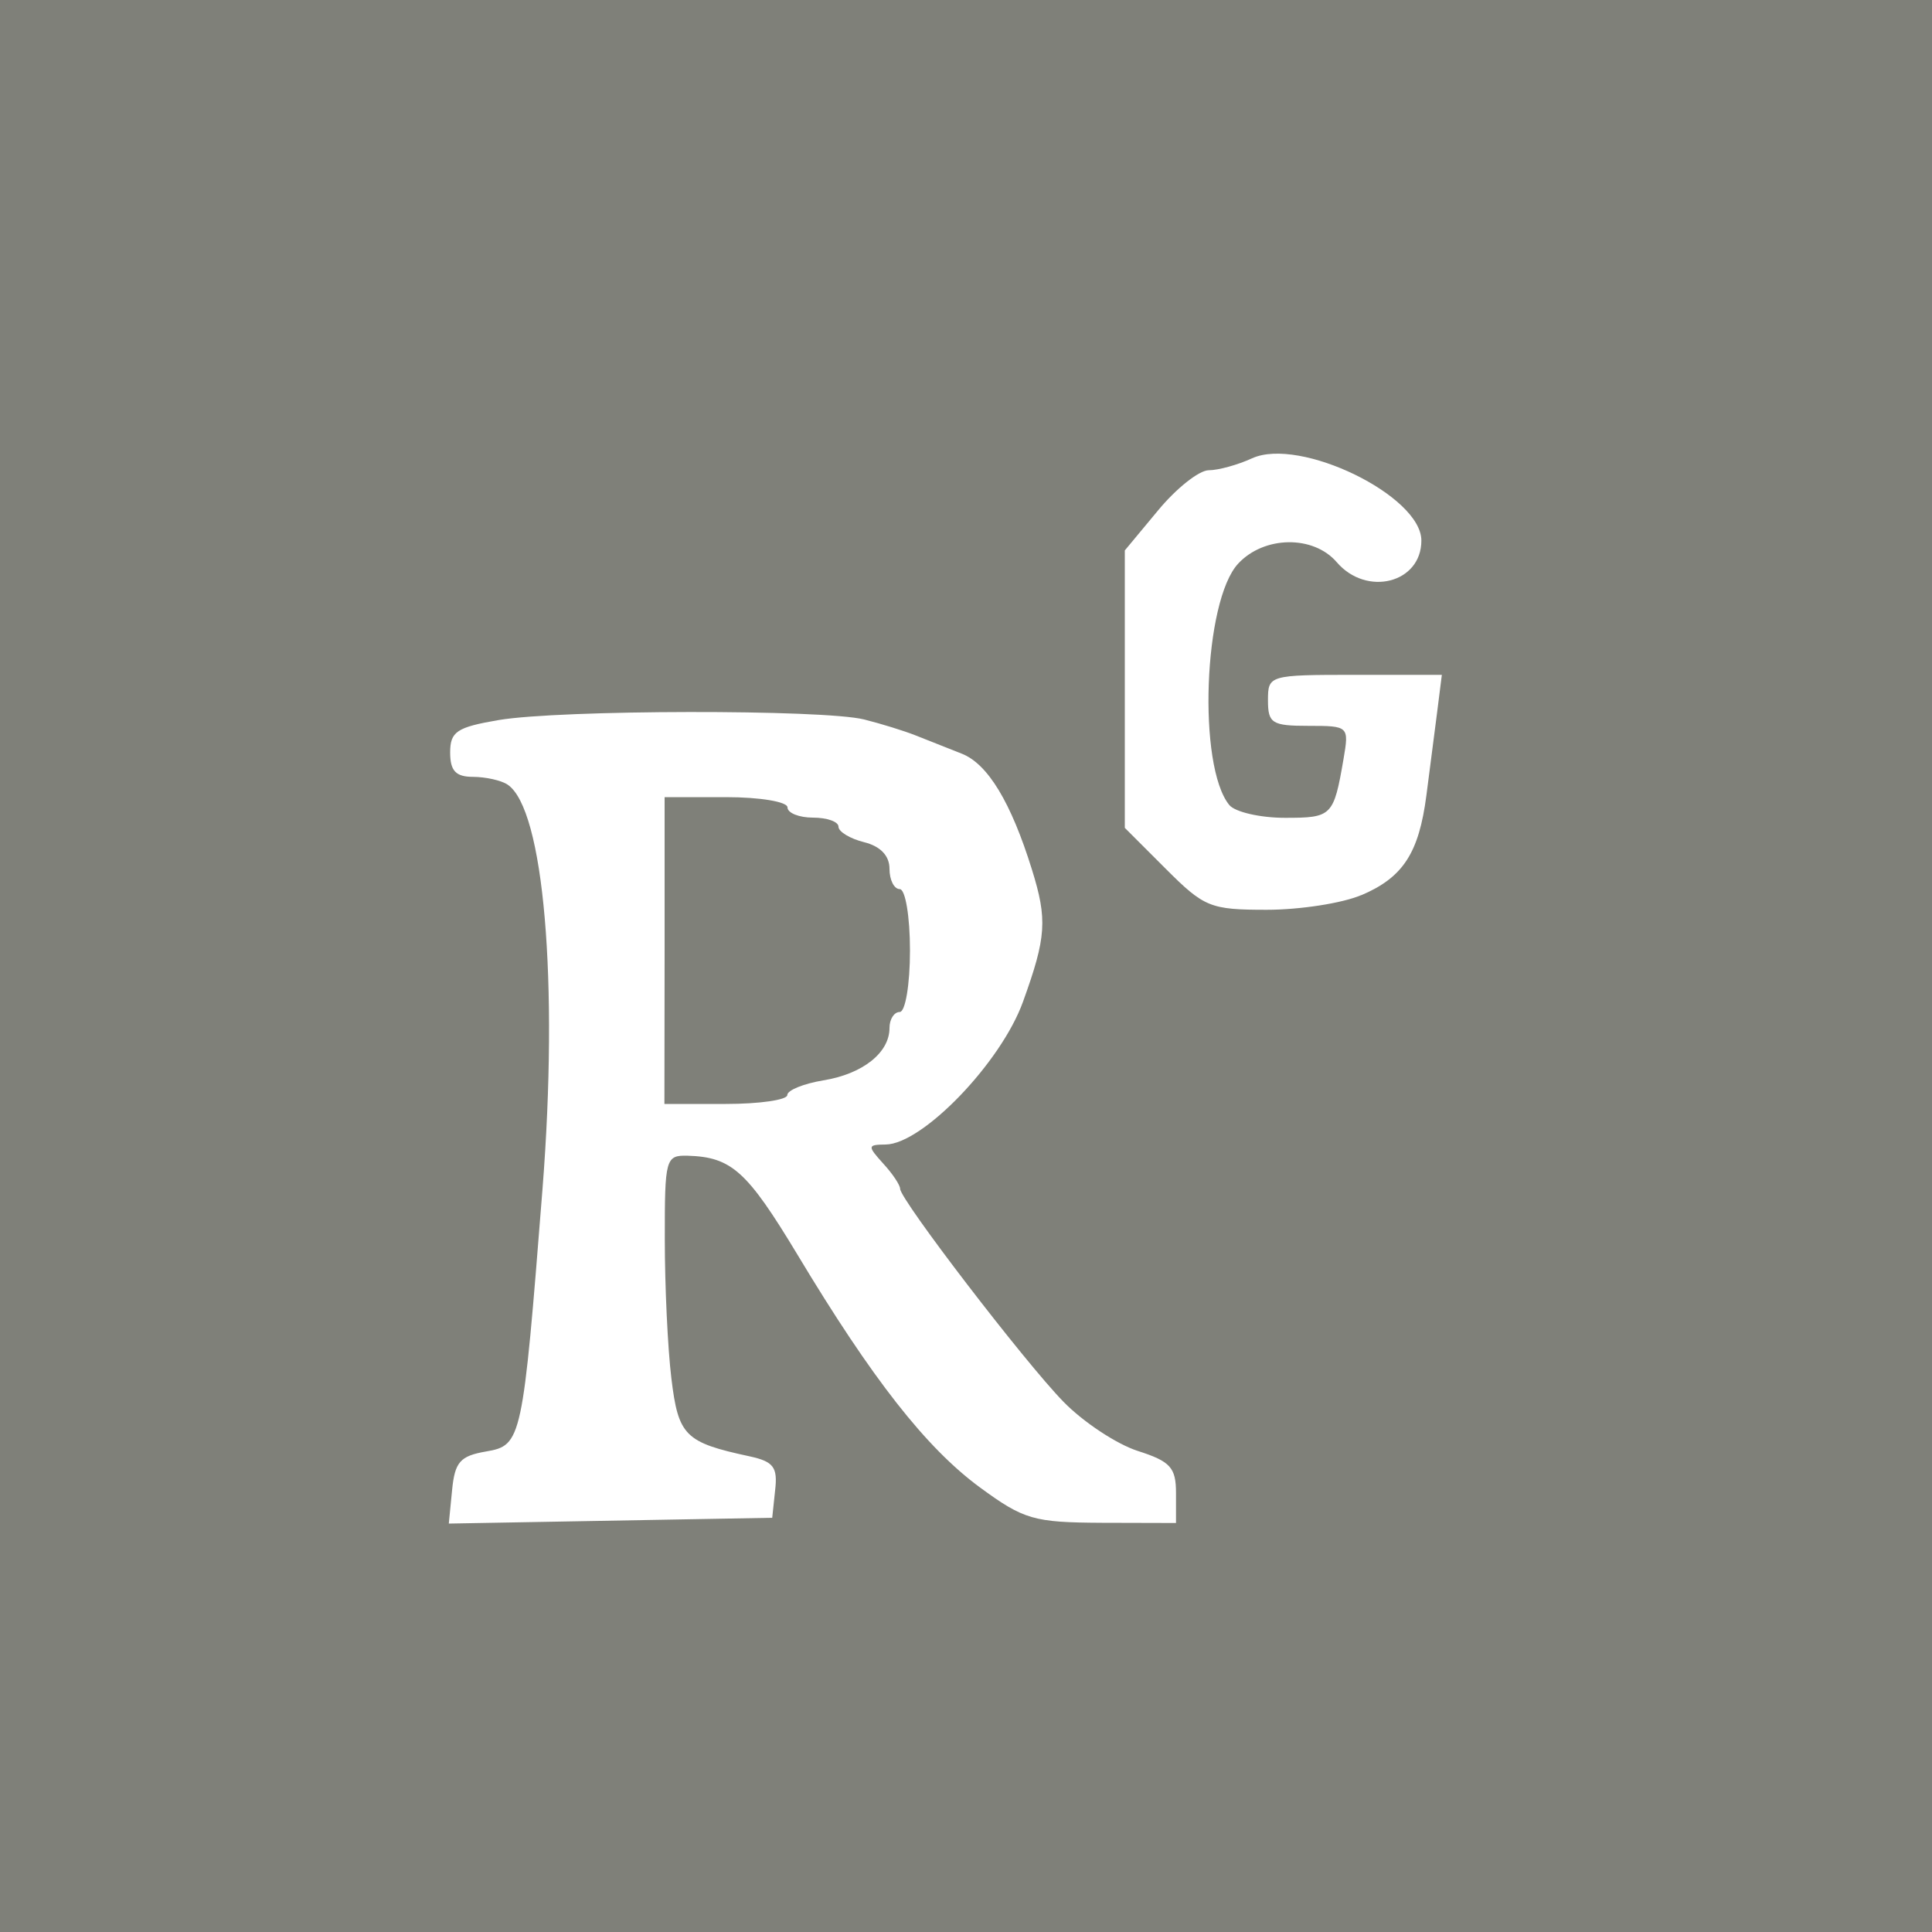
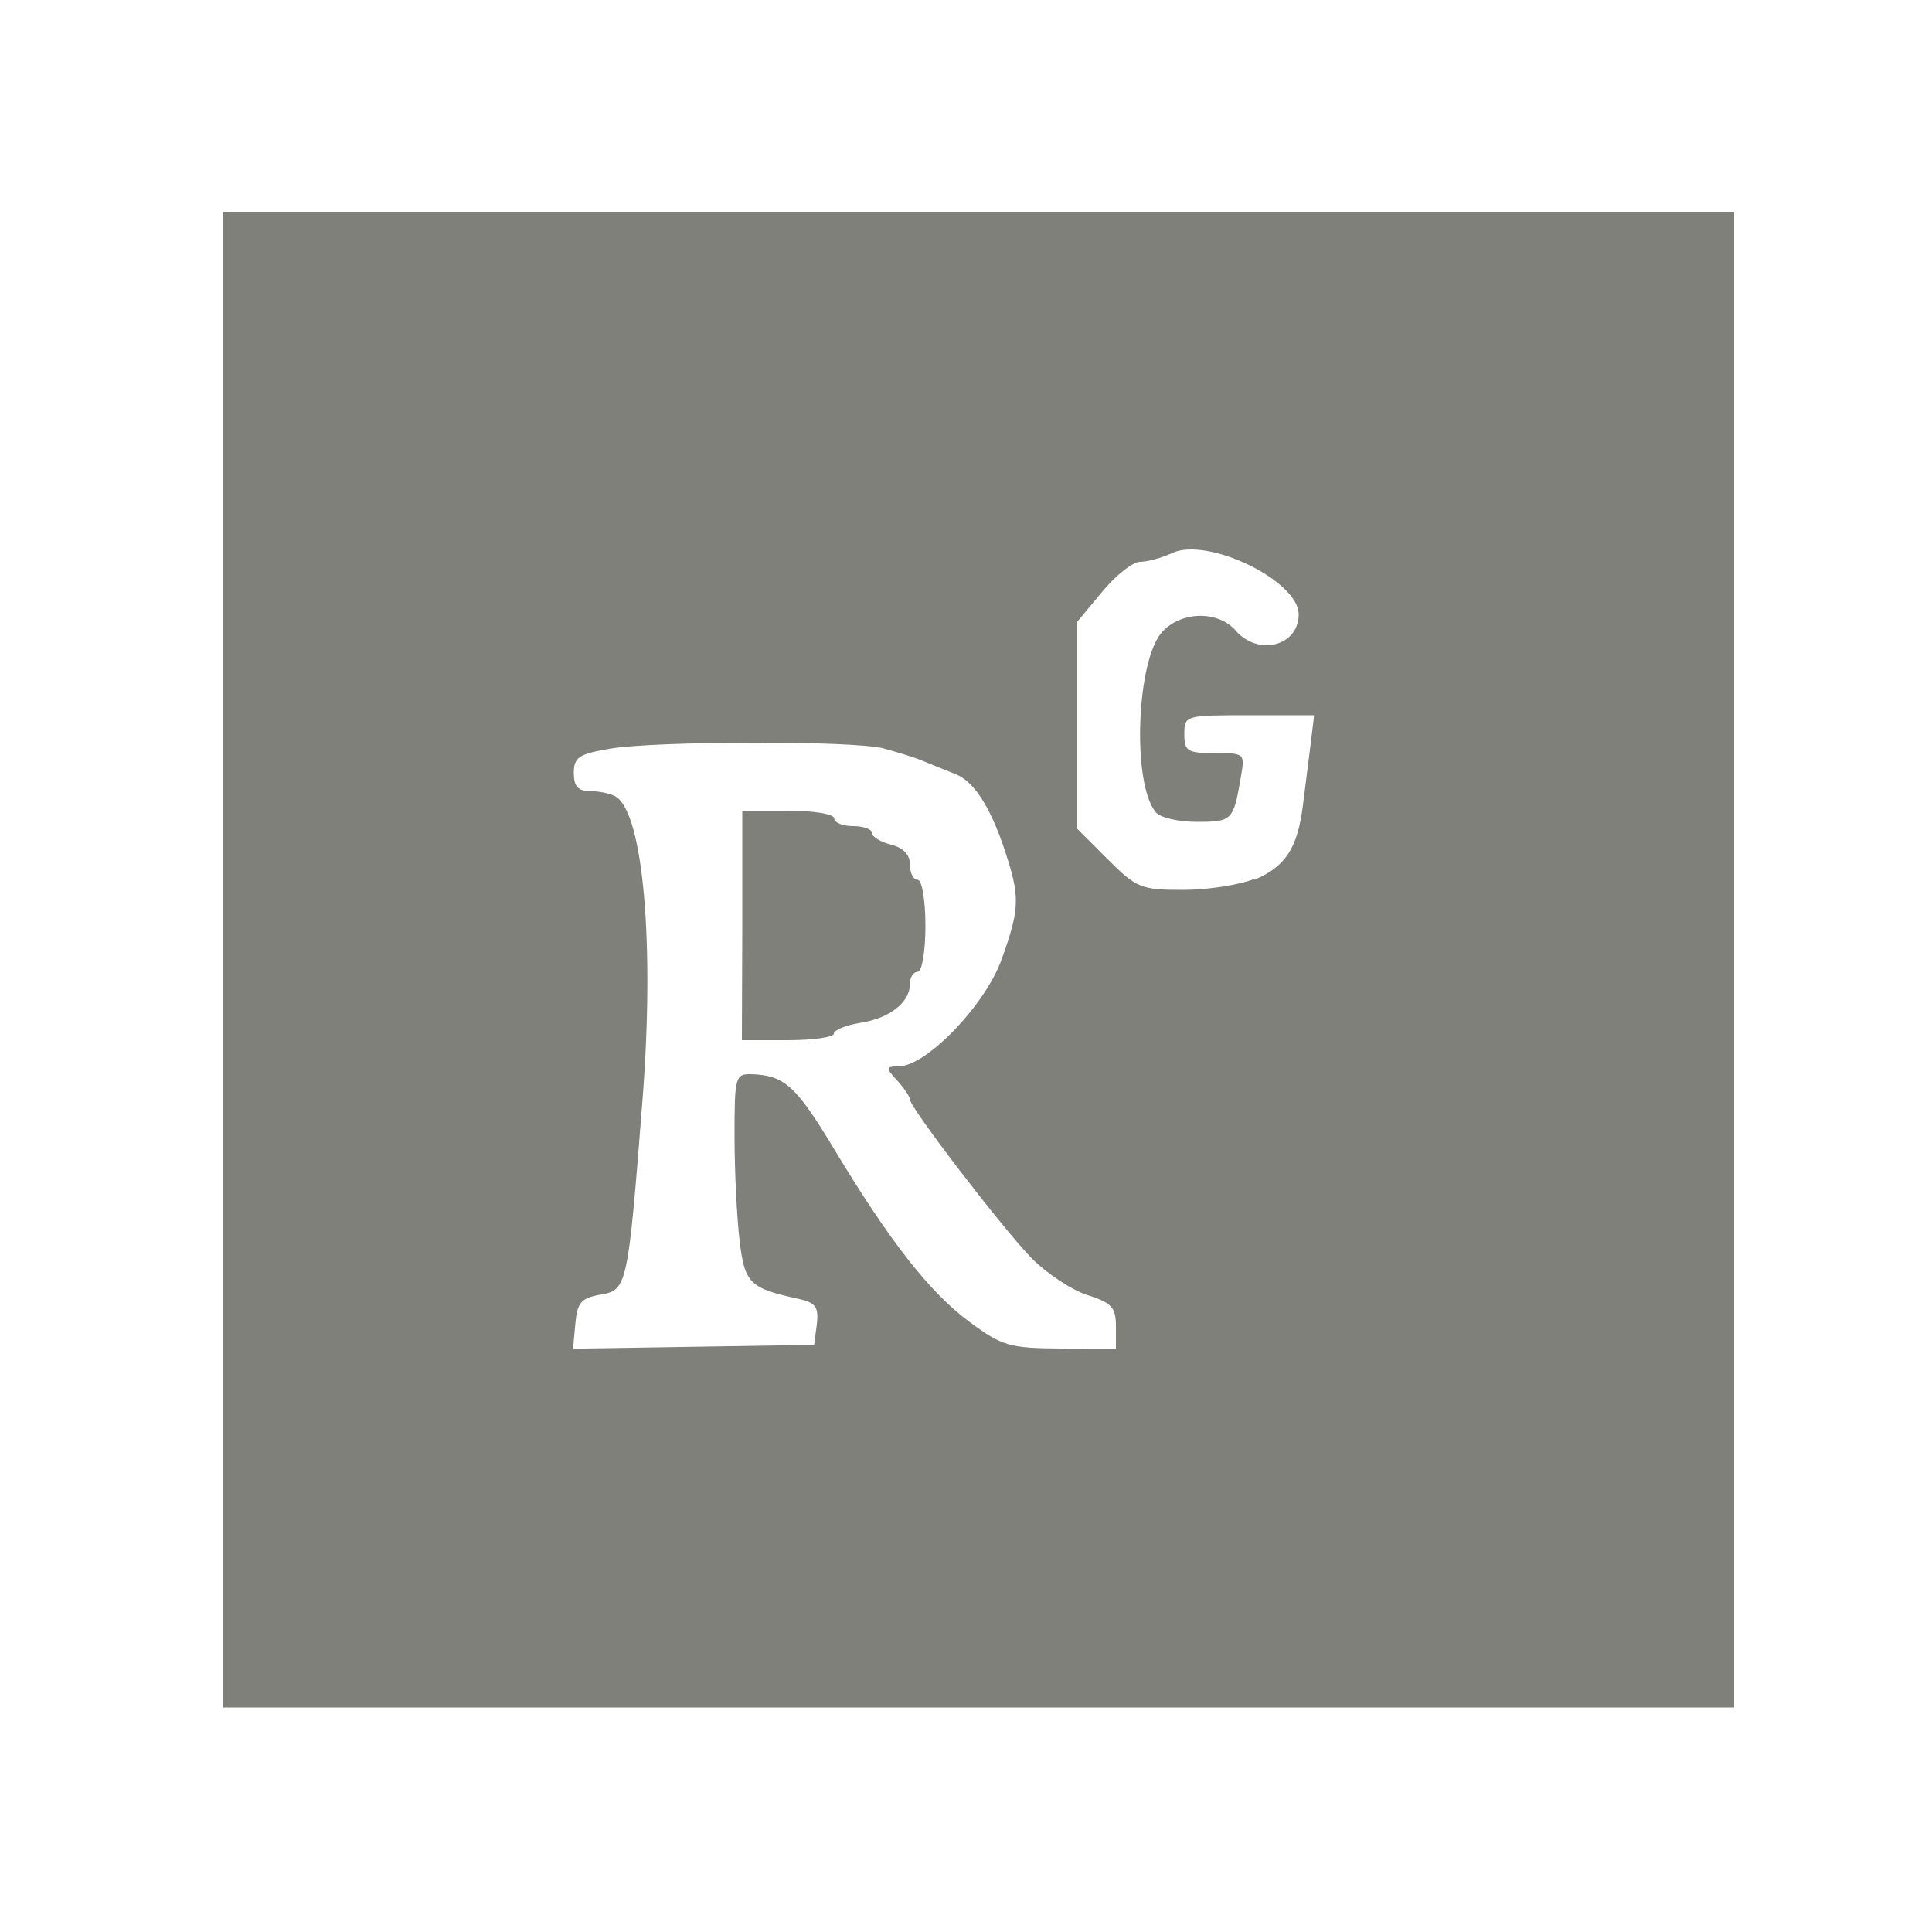
- <svg xmlns="http://www.w3.org/2000/svg" id="svg2344" version="1.1" viewBox="0 0 10 10" height="10mm" width="10mm">
+ <svg xmlns="http://www.w3.org/2000/svg" id="svg2344" version="1.1" viewBox="0 0 5 5" height="5mm" width="5mm">
  <defs id="defs2338" />
-   <path style="fill:#7f8079;fill-opacity:1;stroke-width:0.053" d="m 3.44,4.92 v -0.794 h 0.318 c 0.176,0 0.318,0.024 0.318,0.053 0,0.029 0.06,0.053 0.132,0.053 0.073,0 0.132,0.021 0.132,0.047 0,0.026 0.06,0.062 0.132,0.08 0.085,0.021 0.132,0.07 0.132,0.138 0,0.058 0.024,0.105 0.053,0.105 0.029,0 0.053,0.141 0.053,0.318 0,0.176 -0.024,0.318 -0.053,0.318 -0.029,0 -0.053,0.037 -0.053,0.083 0,0.128 -0.139,0.238 -0.343,0.271 -0.102,0.017 -0.186,0.051 -0.186,0.076 0,0.025 -0.143,0.046 -0.318,0.046 h -0.318 z" id="path4526" />
-   <path style="fill:#7f8079;fill-opacity:1;stroke-width:0.053" d="m -0.106,5.185 v -5.186 h 5.239 5.239 V 5.185 10.37 h -5.239 -5.239 z m 4.118,2.529 c 0.014,-0.12 -0.008,-0.149 -0.132,-0.176 -0.335,-0.072 -0.369,-0.106 -0.405,-0.404 -0.019,-0.155 -0.034,-0.479 -0.034,-0.719 -4.4e-4,-0.419 0.004,-0.436 0.119,-0.433 0.227,0.007 0.307,0.08 0.567,0.511 0.388,0.646 0.667,1.001 0.944,1.205 0.229,0.168 0.279,0.182 0.632,0.184 l 0.384,0.001 v -0.155 c 0,-0.132 -0.029,-0.164 -0.198,-0.218 -0.109,-0.035 -0.283,-0.15 -0.385,-0.255 -0.201,-0.206 -0.845,-1.046 -0.845,-1.102 0,-0.019 -0.039,-0.078 -0.088,-0.131 -0.082,-0.091 -0.081,-0.097 0.013,-0.098 0.191,-0.002 0.598,-0.425 0.711,-0.739 0.121,-0.335 0.127,-0.425 0.046,-0.685 -0.108,-0.347 -0.228,-0.546 -0.363,-0.599 -0.074,-0.029 -0.181,-0.072 -0.24,-0.095 -0.058,-0.023 -0.177,-0.06 -0.265,-0.082 -0.211,-0.053 -1.574,-0.051 -1.892,0.003 -0.217,0.037 -0.251,0.06 -0.251,0.168 0,0.095 0.029,0.126 0.119,0.126 0.065,4.4e-4 0.145,0.018 0.178,0.04 0.188,0.125 0.265,1.021 0.181,2.093 -0.103,1.306 -0.107,1.327 -0.293,1.359 -0.133,0.023 -0.161,0.054 -0.175,0.2 l -0.017,0.173 0.837,-0.015 0.837,-0.015 z m 3.033,-3.08 c 0.217,-0.092 0.299,-0.218 0.338,-0.517 0.016,-0.125 0.041,-0.317 0.055,-0.426 l 0.025,-0.198 h -0.45 c -0.445,0 -0.45,0.002 -0.45,0.132 0,0.119 0.021,0.132 0.21,0.132 0.208,0 0.21,0.002 0.181,0.172 -0.051,0.296 -0.06,0.304 -0.303,0.304 -0.128,0 -0.258,-0.03 -0.288,-0.066 -0.165,-0.201 -0.134,-1.057 0.046,-1.25 0.134,-0.144 0.389,-0.148 0.51,-0.007 0.155,0.18 0.438,0.108 0.438,-0.112 0,-0.232 -0.629,-0.538 -0.876,-0.426 -0.074,0.034 -0.175,0.062 -0.225,0.062 -0.05,5.28e-4 -0.168,0.094 -0.262,0.208 l -0.172,0.207 v 0.718 0.718 l 0.212,0.212 c 0.199,0.199 0.23,0.212 0.523,0.212 0.171,0 0.391,-0.034 0.489,-0.076 z" id="path4530" />
+   <path style="fill:#7f8079;fill-opacity:1;stroke-width:0.02" d="M 1.921,2.394 V 2.098 h 0.119 c 0.066,0 0.119,0.009 0.119,0.02 0,0.011 0.022,0.02 0.049,0.02 0.027,0 0.049,0.008 0.049,0.018 0,0.01 0.022,0.023 0.049,0.03 0.032,0.008 0.049,0.026 0.049,0.052 0,0.022 0.009,0.039 0.02,0.039 0.011,0 0.02,0.053 0.02,0.119 0,0.066 -0.009,0.119 -0.02,0.119 -0.011,0 -0.02,0.014 -0.02,0.031 0,0.048 -0.052,0.089 -0.128,0.101 -0.038,0.006 -0.069,0.019 -0.069,0.028 0,0.009 -0.053,0.017 -0.119,0.017 h -0.119 z" id="path4526" />
+   <path style="fill:#7f8079;fill-opacity:1;stroke-width:0.02" d="M 0.577,2.483 V 0.548 H 2.532 4.488 V 2.483 4.419 H 2.532 0.577 Z M 2.114,3.427 c 0.005,-0.045 -0.003,-0.056 -0.049,-0.066 -0.125,-0.027 -0.138,-0.04 -0.151,-0.151 -0.007,-0.058 -0.013,-0.179 -0.013,-0.268 -1.63e-4,-0.156 0.002,-0.163 0.044,-0.162 0.085,0.003 0.115,0.03 0.212,0.191 0.145,0.241 0.249,0.374 0.352,0.45 0.085,0.063 0.104,0.068 0.236,0.069 l 0.143,4.853e-4 v -0.058 c 0,-0.049 -0.011,-0.061 -0.074,-0.081 -0.041,-0.013 -0.105,-0.056 -0.144,-0.095 -0.075,-0.077 -0.315,-0.39 -0.315,-0.411 0,-0.007 -0.015,-0.029 -0.033,-0.049 -0.031,-0.034 -0.03,-0.036 0.005,-0.037 0.071,-7.466e-4 0.223,-0.159 0.265,-0.276 0.045,-0.125 0.047,-0.159 0.017,-0.256 -0.04,-0.13 -0.085,-0.204 -0.136,-0.224 -0.027,-0.011 -0.068,-0.027 -0.089,-0.036 -0.022,-0.009 -0.066,-0.022 -0.099,-0.031 -0.079,-0.02 -0.587,-0.019 -0.706,0.001 -0.081,0.014 -0.094,0.022 -0.094,0.063 0,0.035 0.011,0.047 0.044,0.047 0.024,1.641e-4 0.054,0.007 0.066,0.015 0.07,0.047 0.099,0.381 0.068,0.781 -0.038,0.488 -0.04,0.495 -0.109,0.507 -0.05,0.009 -0.06,0.02 -0.065,0.075 l -0.006,0.065 0.312,-0.005 0.312,-0.005 z m 1.132,-1.15 c 0.081,-0.034 0.112,-0.082 0.126,-0.193 0.006,-0.047 0.015,-0.118 0.02,-0.159 l 0.009,-0.074 h -0.168 c -0.166,0 -0.168,5.599e-4 -0.168,0.049 0,0.044 0.008,0.049 0.079,0.049 0.078,0 0.078,6.719e-4 0.067,0.064 -0.019,0.11 -0.022,0.114 -0.113,0.114 -0.048,0 -0.096,-0.011 -0.107,-0.025 -0.062,-0.075 -0.05,-0.394 0.017,-0.467 0.05,-0.054 0.145,-0.055 0.19,-0.003 0.058,0.067 0.163,0.04 0.163,-0.042 0,-0.087 -0.235,-0.201 -0.327,-0.159 -0.028,0.013 -0.065,0.023 -0.084,0.023 -0.018,1.97e-4 -0.063,0.035 -0.098,0.078 l -0.064,0.077 v 0.268 0.268 l 0.079,0.079 c 0.074,0.074 0.086,0.079 0.195,0.079 0.064,0 0.146,-0.013 0.183,-0.028 z" id="path4530" />
</svg>
